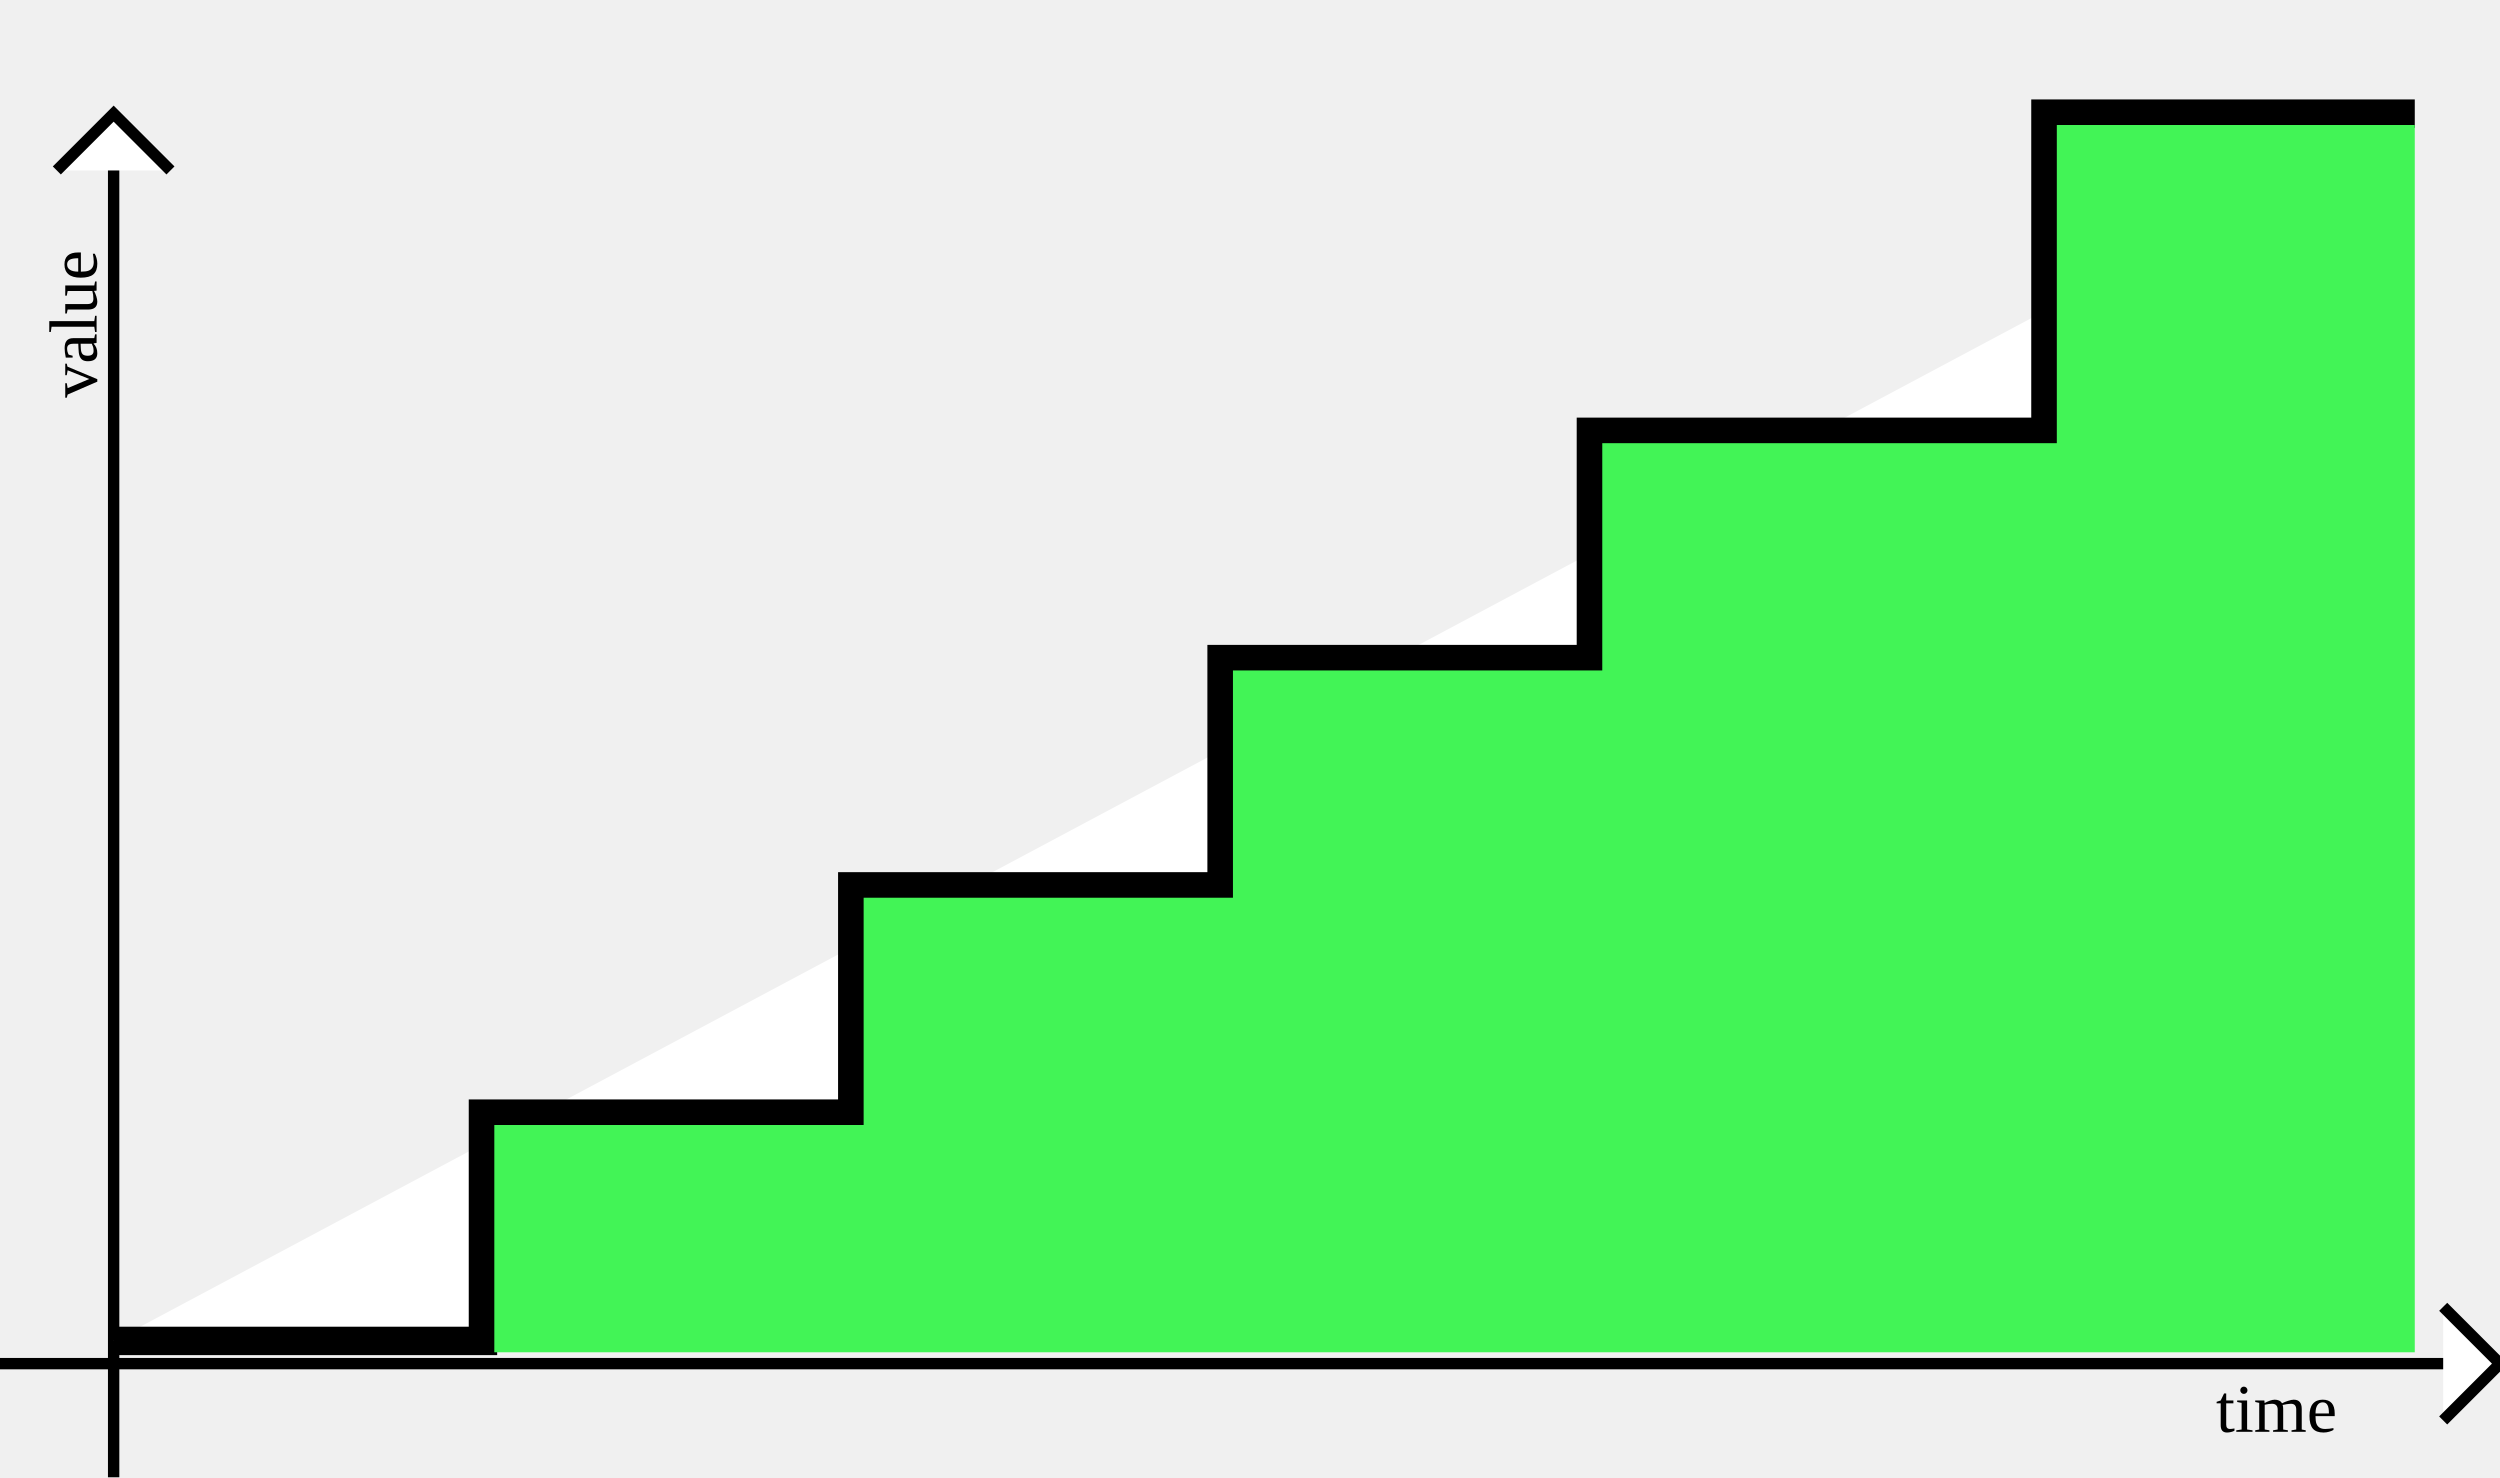
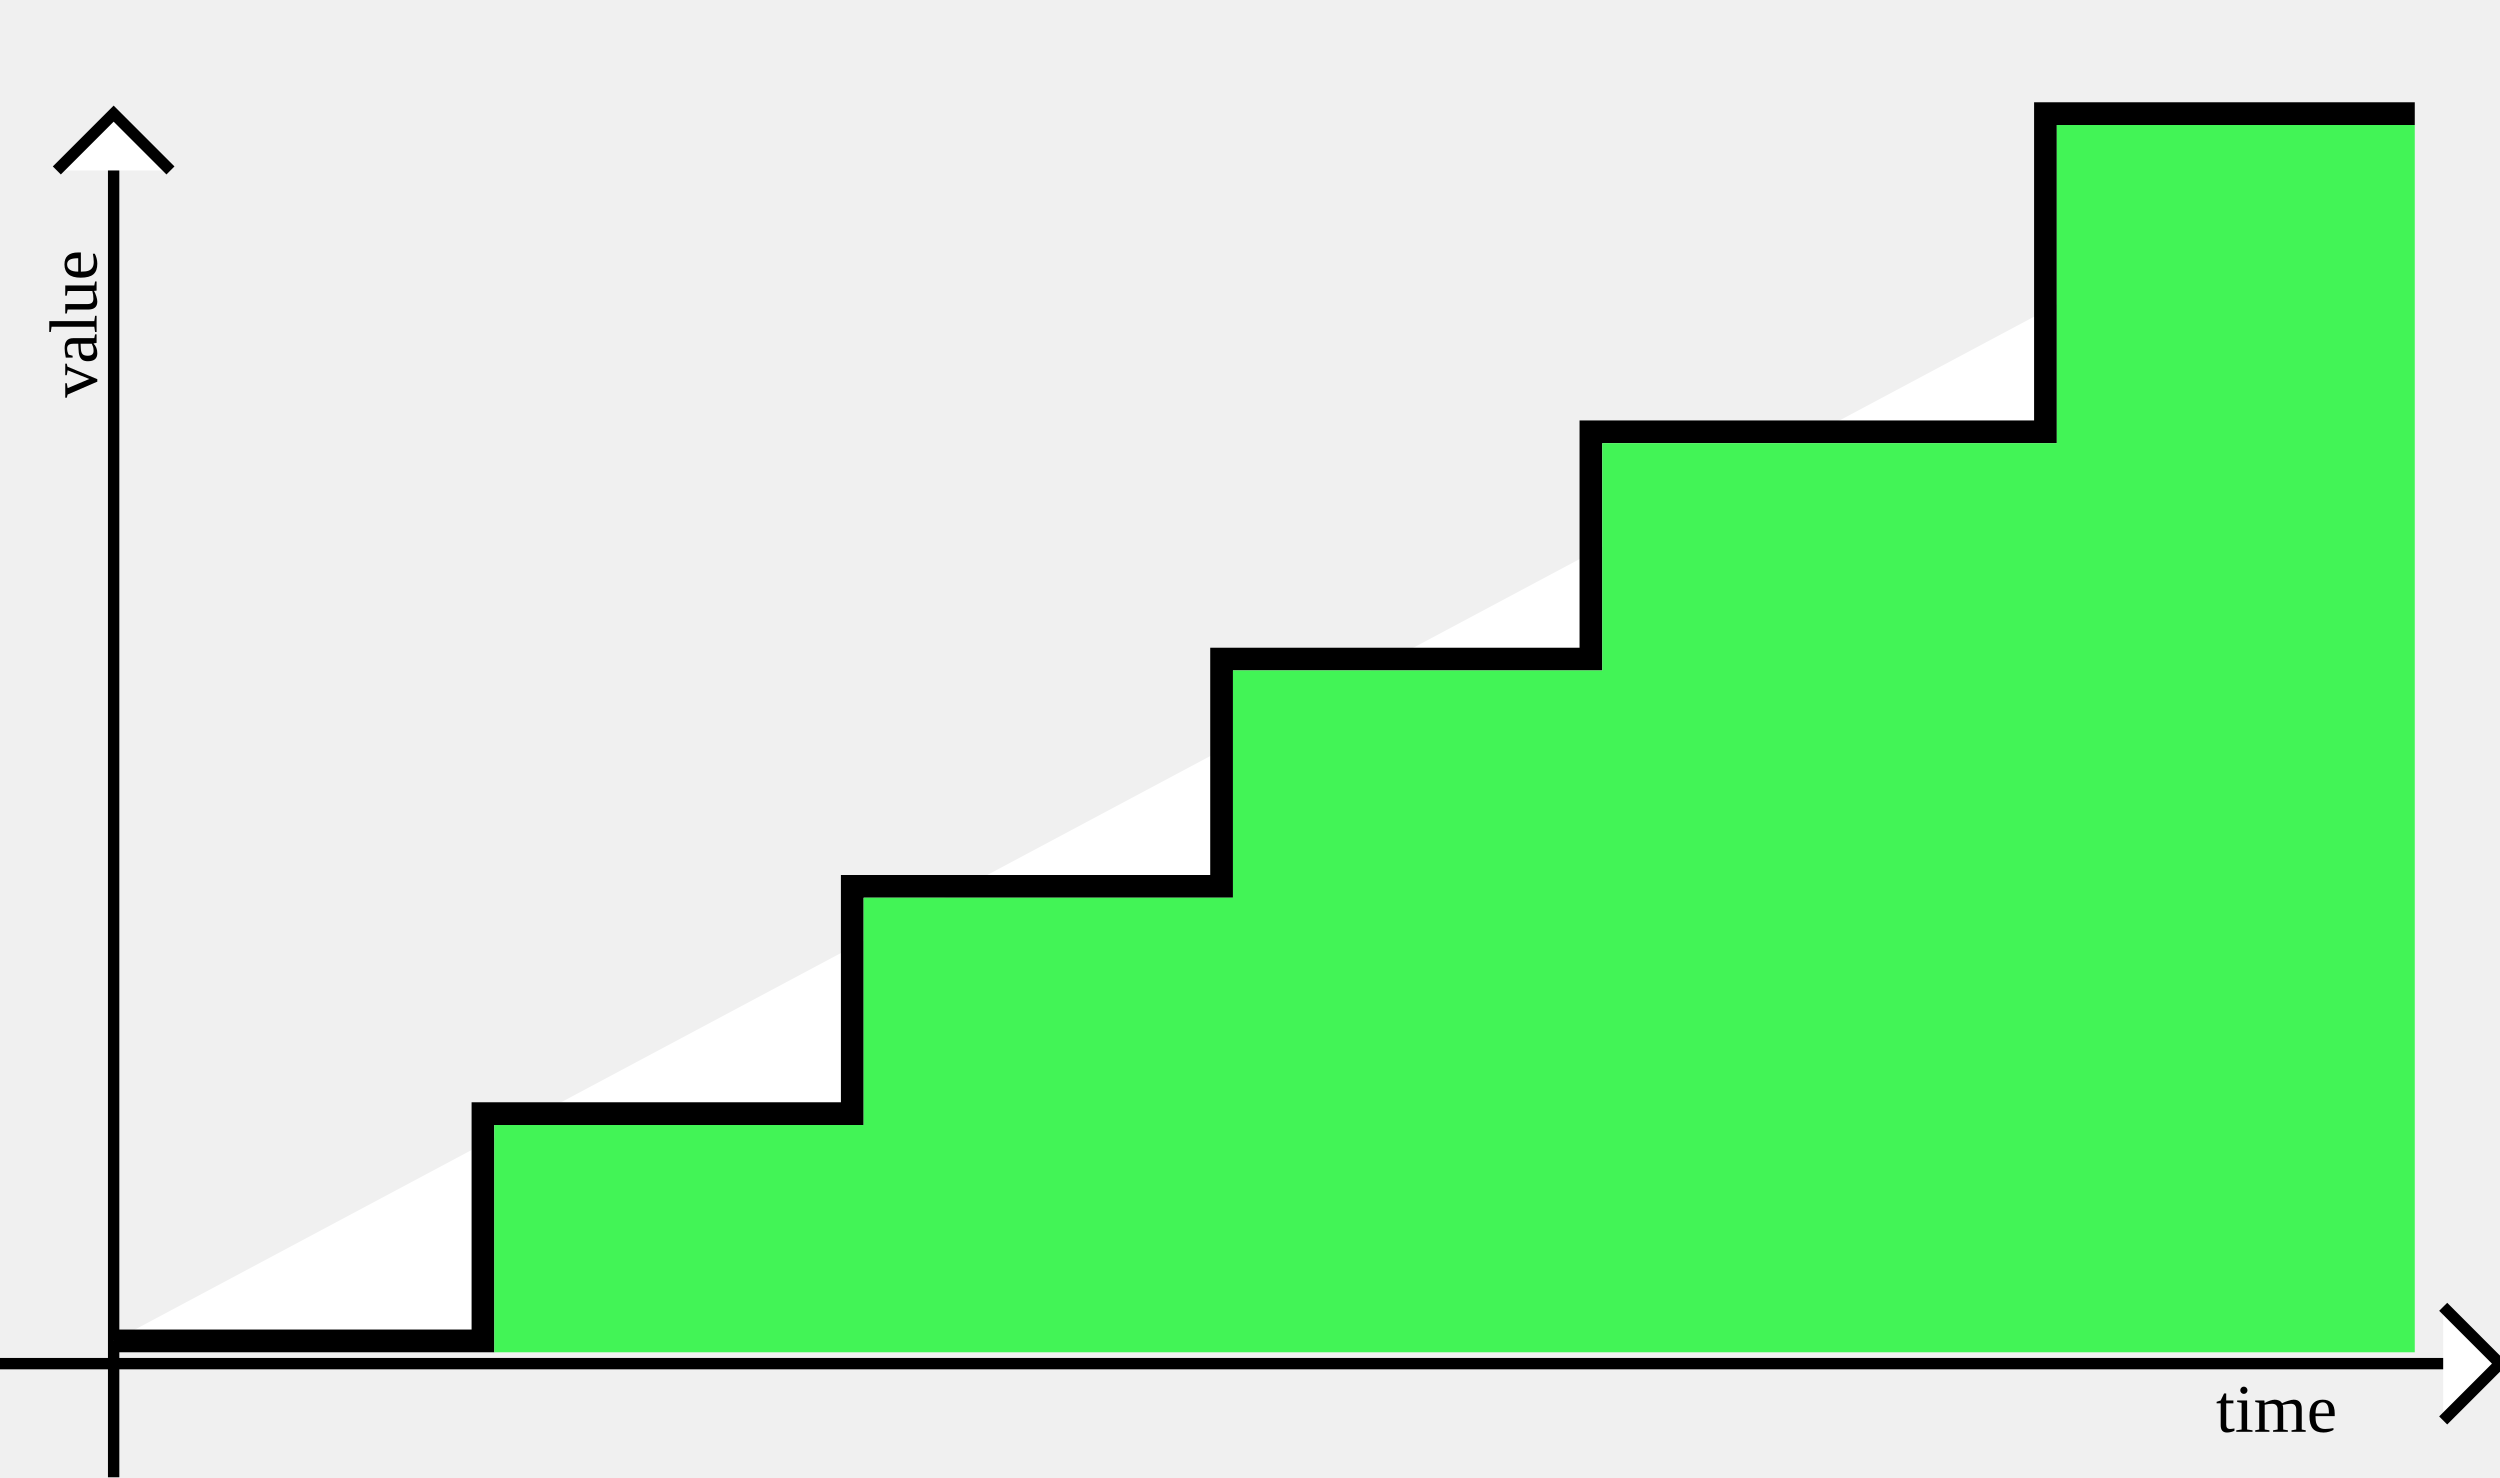
<svg xmlns="http://www.w3.org/2000/svg" baseProfile="full" height="260" version="1.1" width="440">
  <defs />
  <line fill="white" stroke="black" stroke-width="2" x1="0" x2="440" y1="240" y2="240" />
  <polyline fill="white" points="430,250 440,240 430,230" stroke="black" stroke-width="2" />
  <text x="390" y="252">time</text>
  <line fill="white" stroke="black" stroke-width="2" x1="20" x2="20" y1="260" y2="20" />
  <polyline fill="white" points="10,30 20,20 30,30" stroke="black" stroke-width="2" />
  <text transform="translate(0) rotate(-90, 17, 70)" x="17" y="70">value</text>
-   <polyline fill="white" points="20,236 85,236 85,196 150,196 150,156 215,156 215,116 280,116 280,76 360,76 360,20 425,20" stroke="black" stroke-width="5" />
+   <polyline fill="white" points="20,236 85,236 85,196 150,196 150,156 215,156 215,116 280,116 280,76 360,76 360,20 425,20" stroke="black" stroke-width="4" />
  <polygon fill="rgb(66,244,86)" points="87,238 87,198 152,198 152,158 217,158 217,118 282,118 282,78 362,78 362,22 425,22 425,238" />
</svg>
